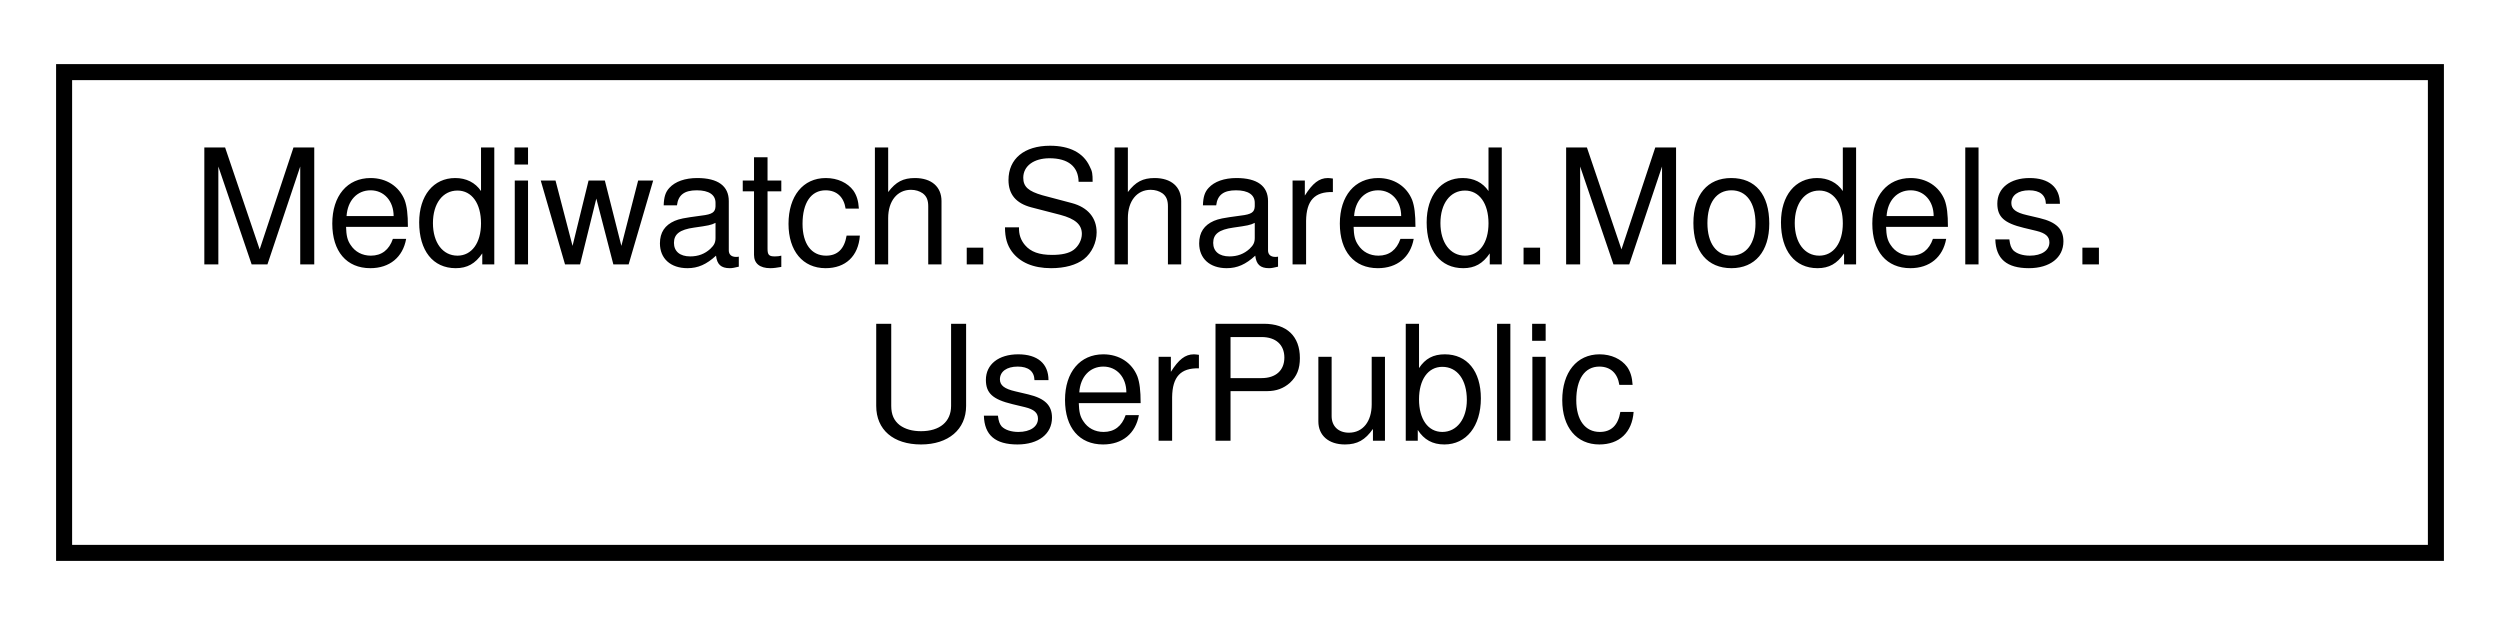
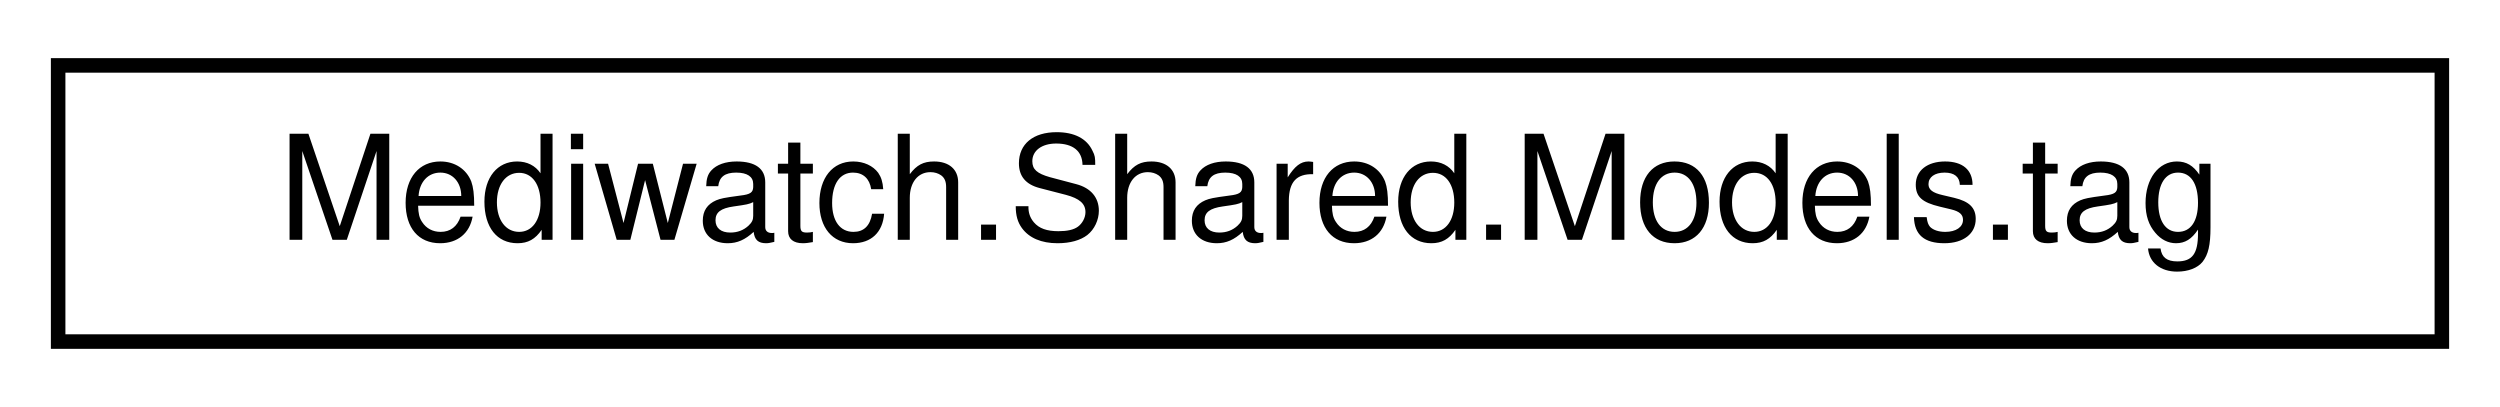
- <svg xmlns="http://www.w3.org/2000/svg" xmlns:xlink="http://www.w3.org/1999/xlink" width="156pt" height="39pt" viewBox="0.00 0.00 156.00 39.00">
-   <g id="graph0" class="graph" transform="scale(1 1) rotate(0) translate(4 35)">
-     <polygon fill="white" stroke="transparent" points="-4,4 -4,-35 152,-35 152,4 -4,4" />
+ <svg xmlns="http://www.w3.org/2000/svg" xmlns:xlink="http://www.w3.org/1999/xlink" width="172pt" height="28pt" viewBox="0.00 0.00 172.00 28.00">
+   <g id="graph0" class="graph" transform="scale(1 1) rotate(0) translate(4 24)">
+     <polygon fill="white" stroke="transparent" points="-4,4 -4,-24 168,-24 168,4 -4,4" />
    <g id="node1" class="node">
      <g id="a_node1">
-         <a xlink:href="class_mediwatch_1_1_shared_1_1_models_1_1_user_public.html" target="_top" xlink:title=" ">
-           <polygon fill="white" stroke="black" points="0,-0.5 0,-30.5 148,-30.5 148,-0.5 0,-0.5" />
-           <text text-anchor="start" x="8" y="-18.5" font-family="Helvetica,sans-Serif" font-size="10.00">Mediwatch.Shared.Models.</text>
-           <text text-anchor="middle" x="74" y="-7.5" font-family="Helvetica,sans-Serif" font-size="10.00">UserPublic</text>
+         <a xlink:href="class_mediwatch_1_1_shared_1_1_models_1_1tag.html" target="_top" xlink:title=" ">
+           <polygon fill="white" stroke="black" points="0,-0.5 0,-19.5 164,-19.5 164,-0.5 0,-0.5" />
+           <text text-anchor="middle" x="82" y="-7.5" font-family="Helvetica,sans-Serif" font-size="10.00">Mediwatch.Shared.Models.tag</text>
        </a>
      </g>
    </g>
  </g>
</svg>
